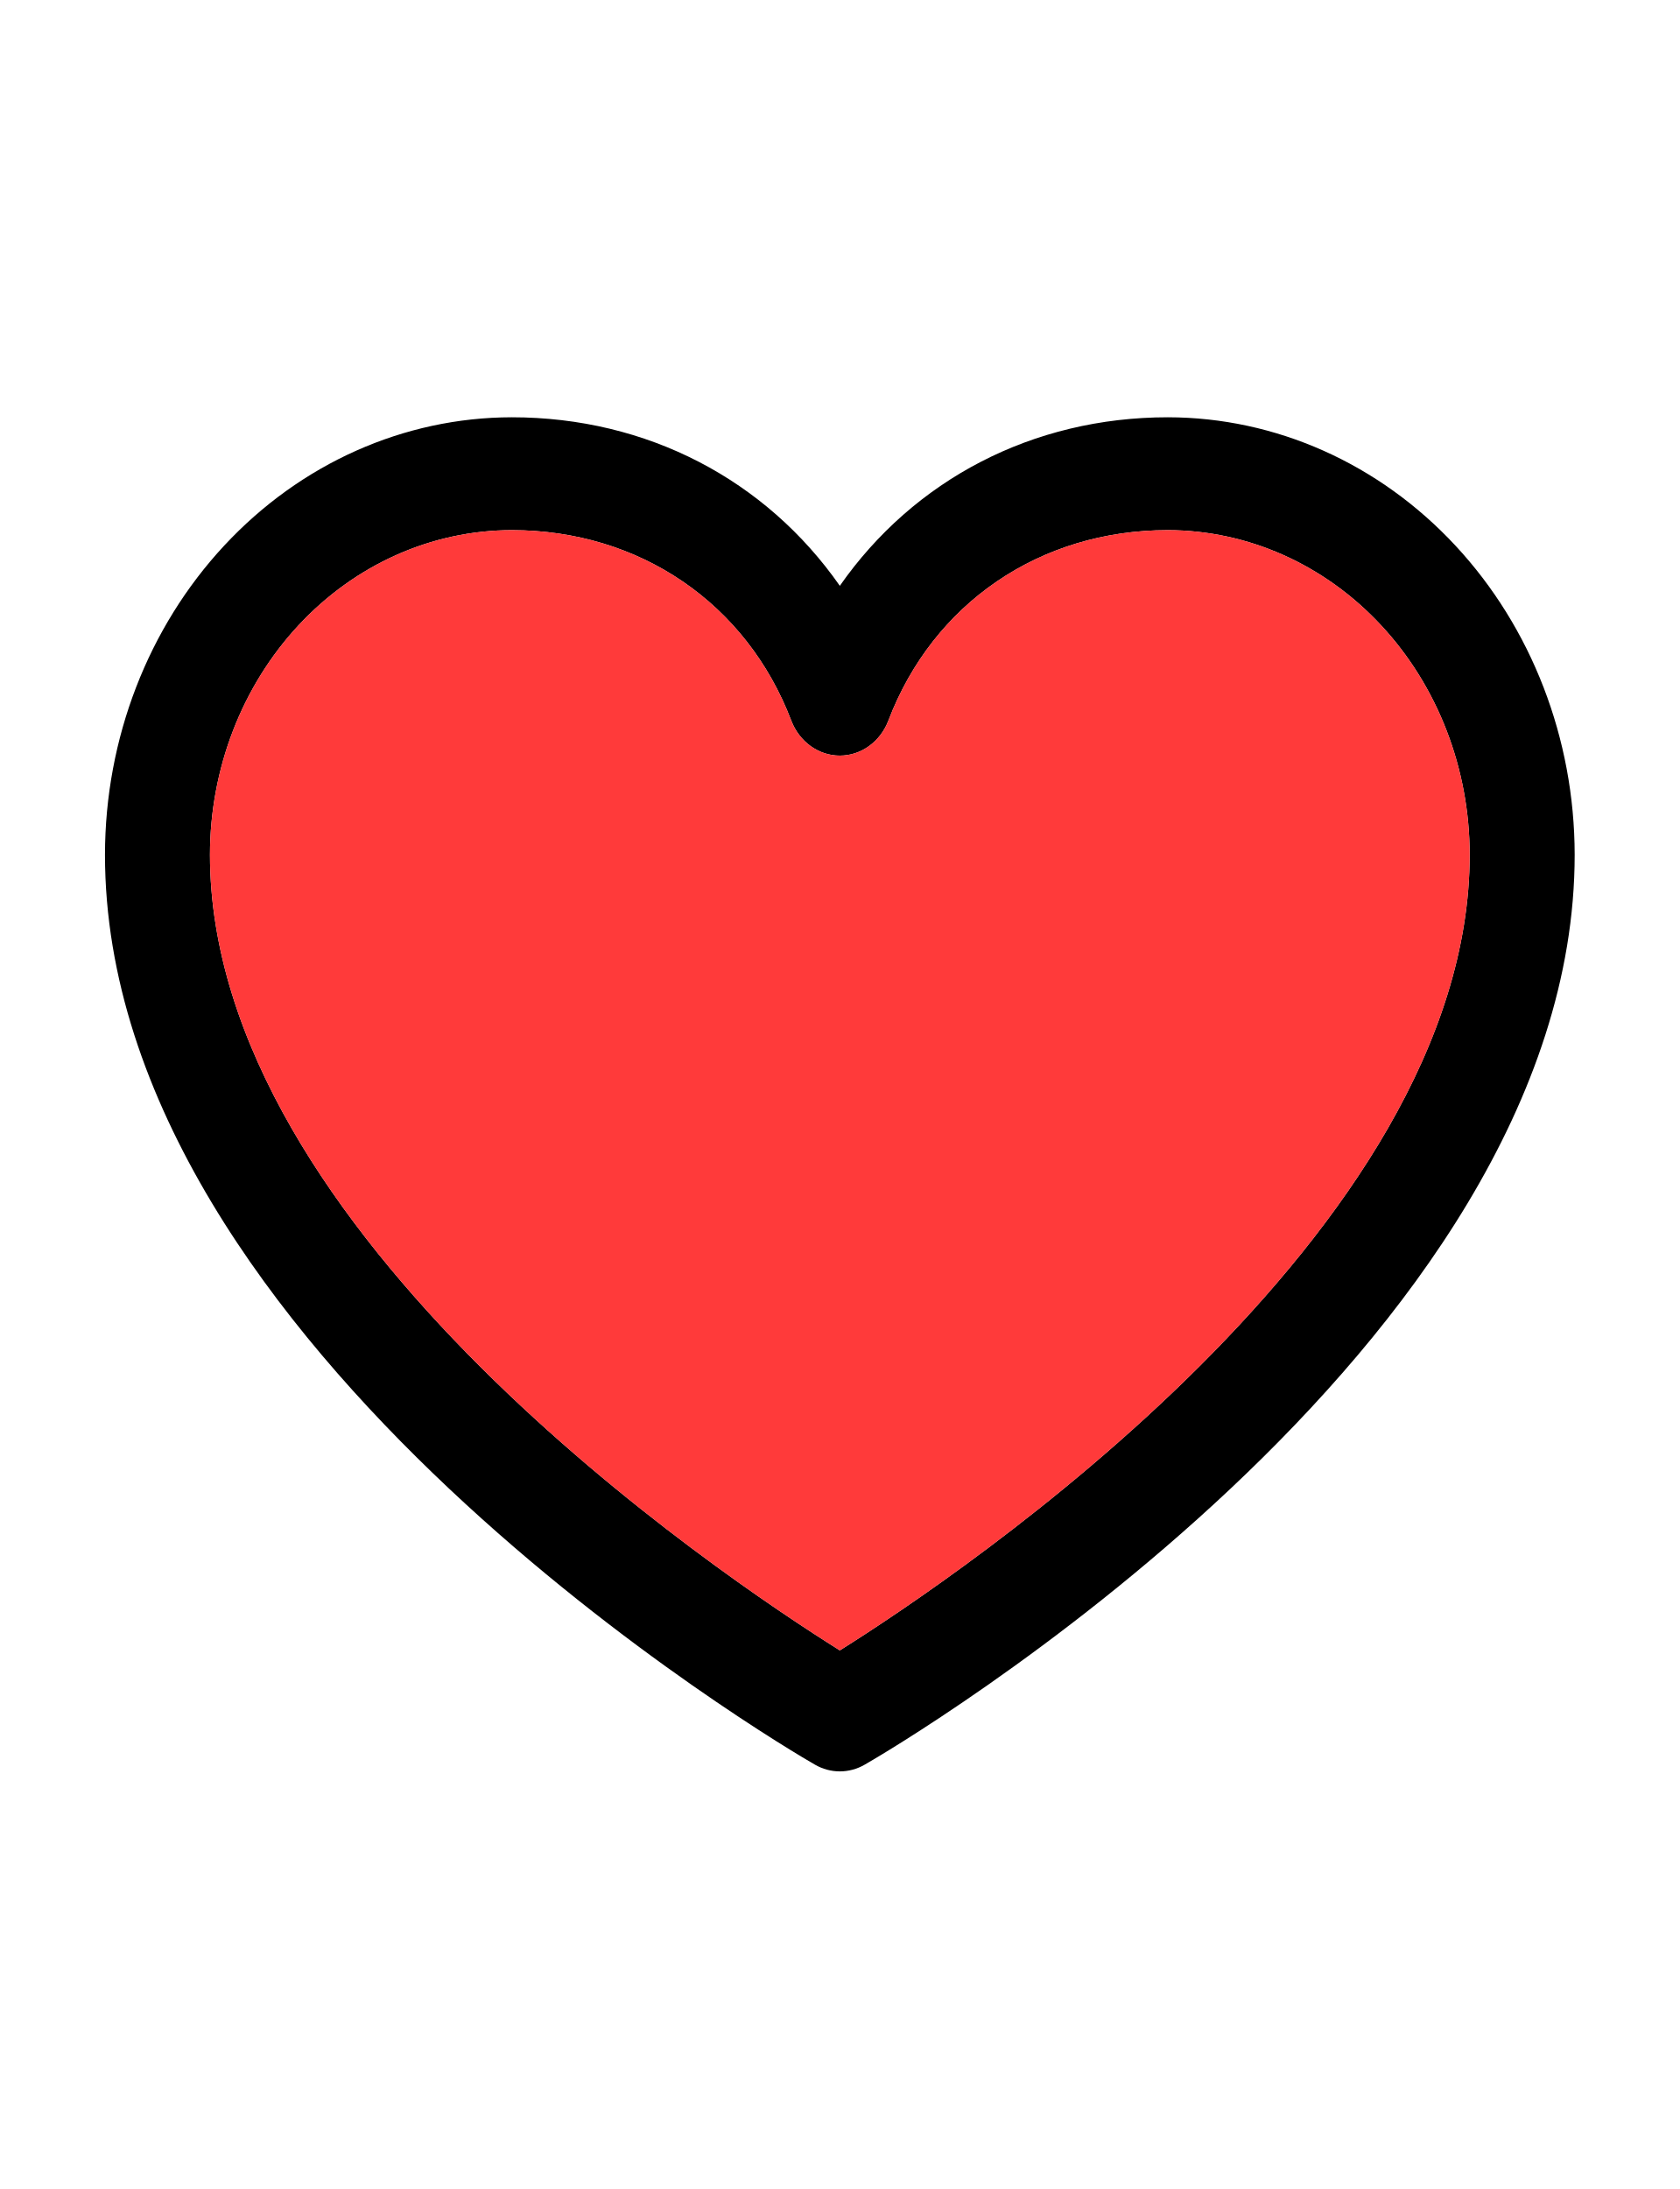
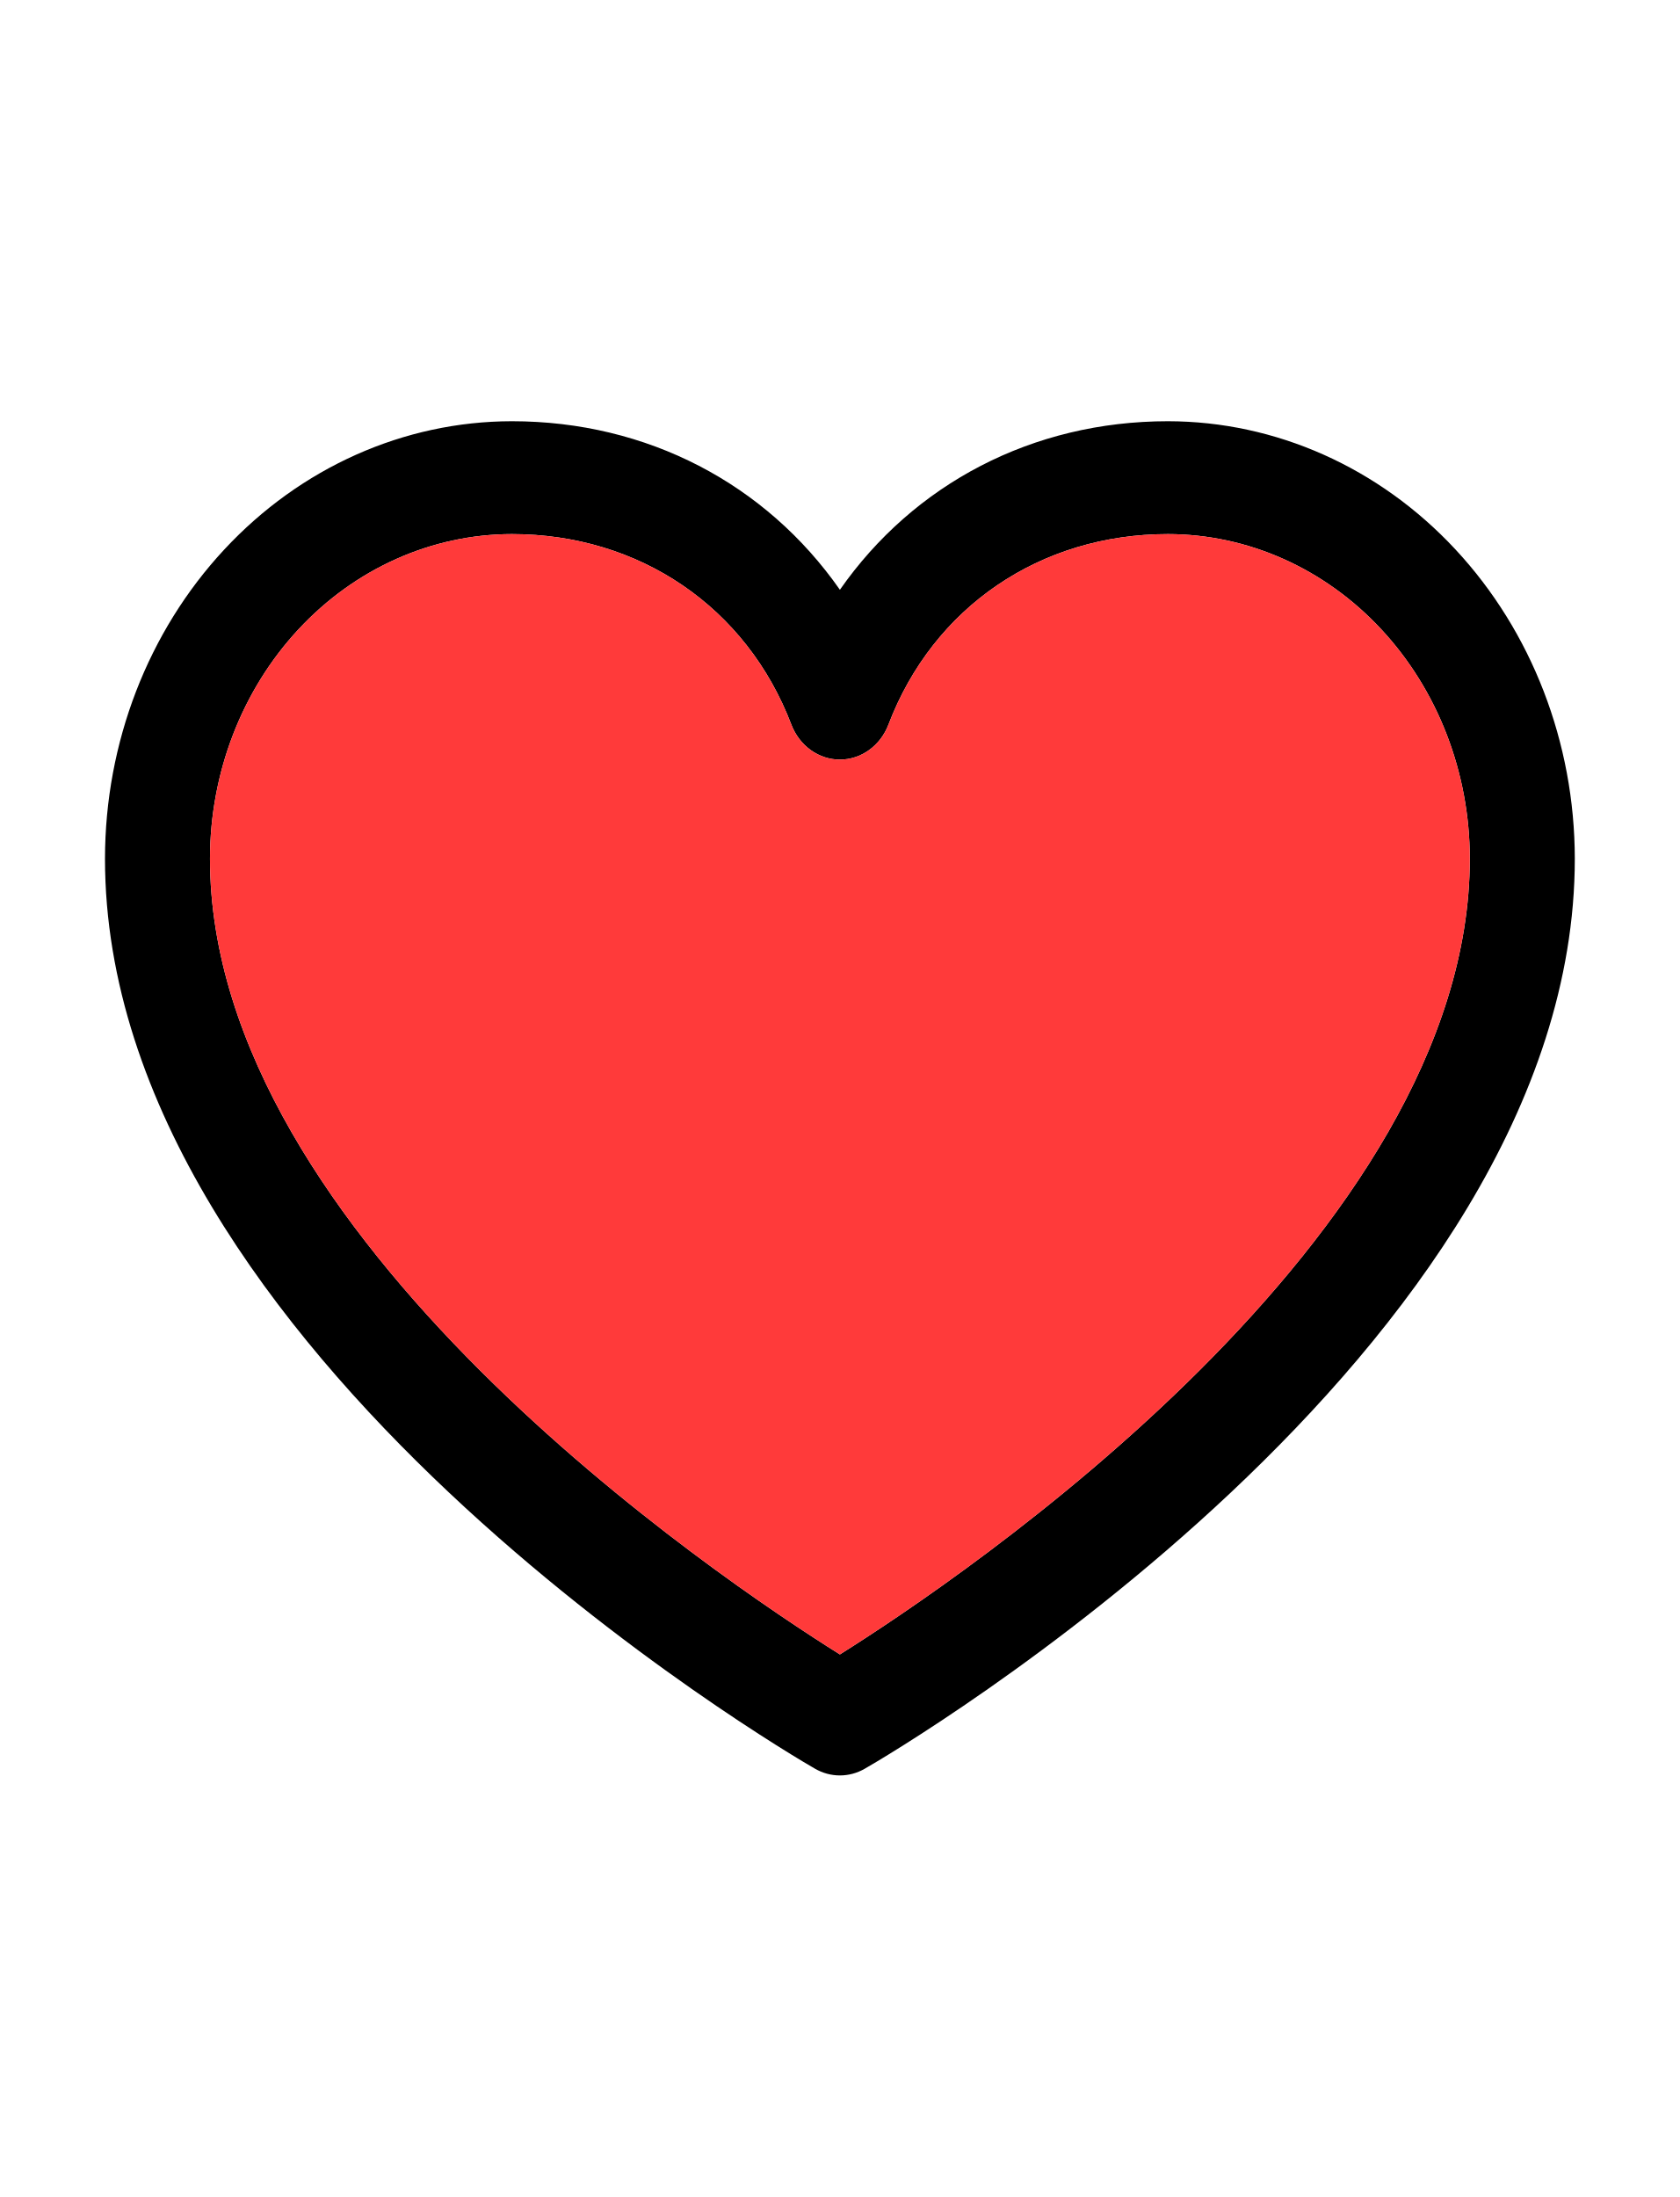
- <svg xmlns="http://www.w3.org/2000/svg" width="33" height="43" viewBox="0 0 40 43" fill="none">
+ <svg xmlns="http://www.w3.org/2000/svg" width="26" height="34" viewBox="0 0 40 43" fill="none">
  <path d="M27.812 5.375C24.586 5.375 21.761 6.867 20 9.388C18.239 6.867 15.414 5.375 12.188 5.375C9.619 5.378 7.157 6.476 5.341 8.429C3.524 10.381 2.503 13.028 2.5 15.789C2.5 27.547 18.717 37.064 19.408 37.457C19.59 37.562 19.793 37.617 20 37.617C20.207 37.617 20.41 37.562 20.592 37.457C21.283 37.064 37.5 27.547 37.5 15.789C37.497 13.028 36.475 10.381 34.659 8.429C32.843 6.476 30.381 5.378 27.812 5.375ZM20 34.736C17.147 32.949 5 24.807 5 15.789C5.002 13.741 5.761 11.777 7.108 10.329C8.455 8.88 10.282 8.065 12.188 8.062C15.227 8.062 17.778 9.803 18.844 12.598C18.938 12.844 19.098 13.055 19.304 13.203C19.51 13.352 19.752 13.431 20 13.431C20.248 13.431 20.49 13.352 20.696 13.203C20.902 13.055 21.062 12.844 21.156 12.598C22.222 9.798 24.773 8.062 27.812 8.062C29.718 8.065 31.545 8.88 32.892 10.329C34.239 11.777 34.998 13.741 35 15.789C35 24.794 22.85 32.947 20 34.736Z" fill="black" />
  <path d="M20 34.736C17.147 32.949 5 24.807 5 15.789C5.002 13.741 5.761 11.777 7.108 10.329C8.455 8.88 10.282 8.065 12.188 8.062C15.227 8.062 17.778 9.803 18.844 12.598C18.938 12.844 19.098 13.055 19.304 13.203C19.51 13.352 19.752 13.431 20 13.431C20.248 13.431 20.49 13.352 20.696 13.203C20.902 13.055 21.062 12.844 21.156 12.598C22.222 9.798 24.773 8.062 27.812 8.062C29.718 8.065 31.545 8.88 32.892 10.329C34.239 11.777 34.998 13.741 35 15.789C35 24.794 22.85 32.947 20 34.736Z" fill="#FF3A3A" />
</svg>
